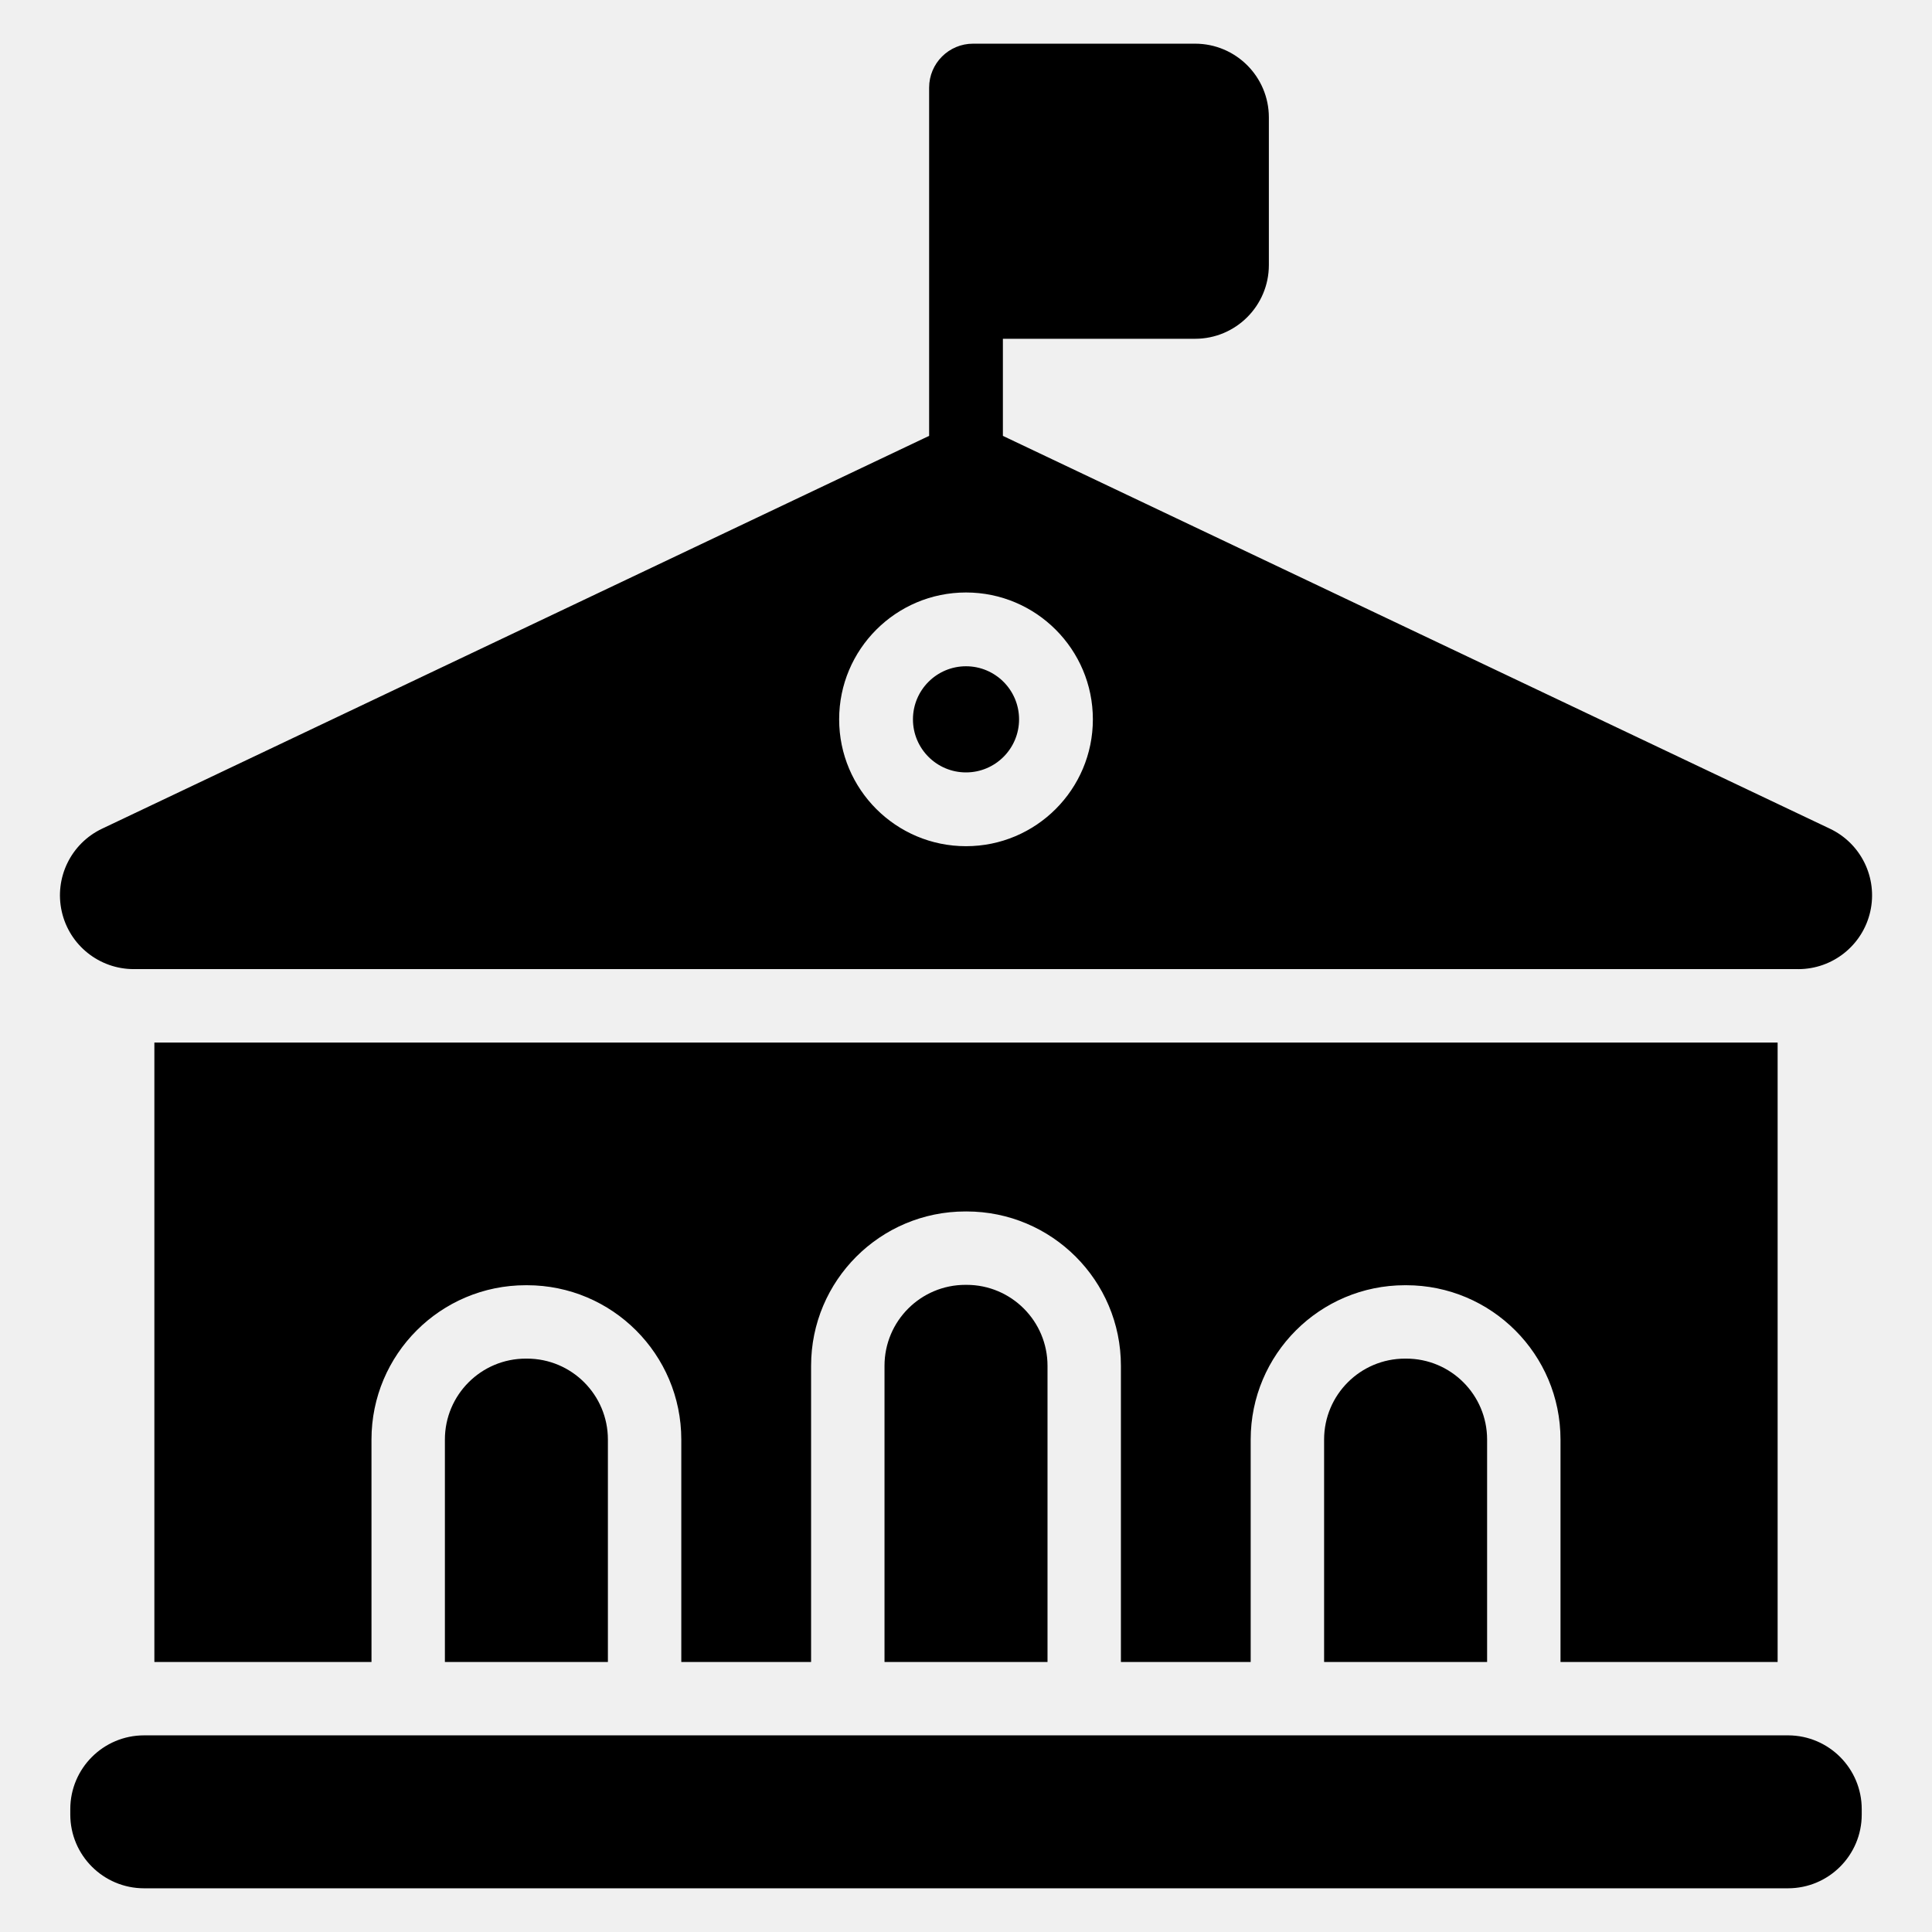
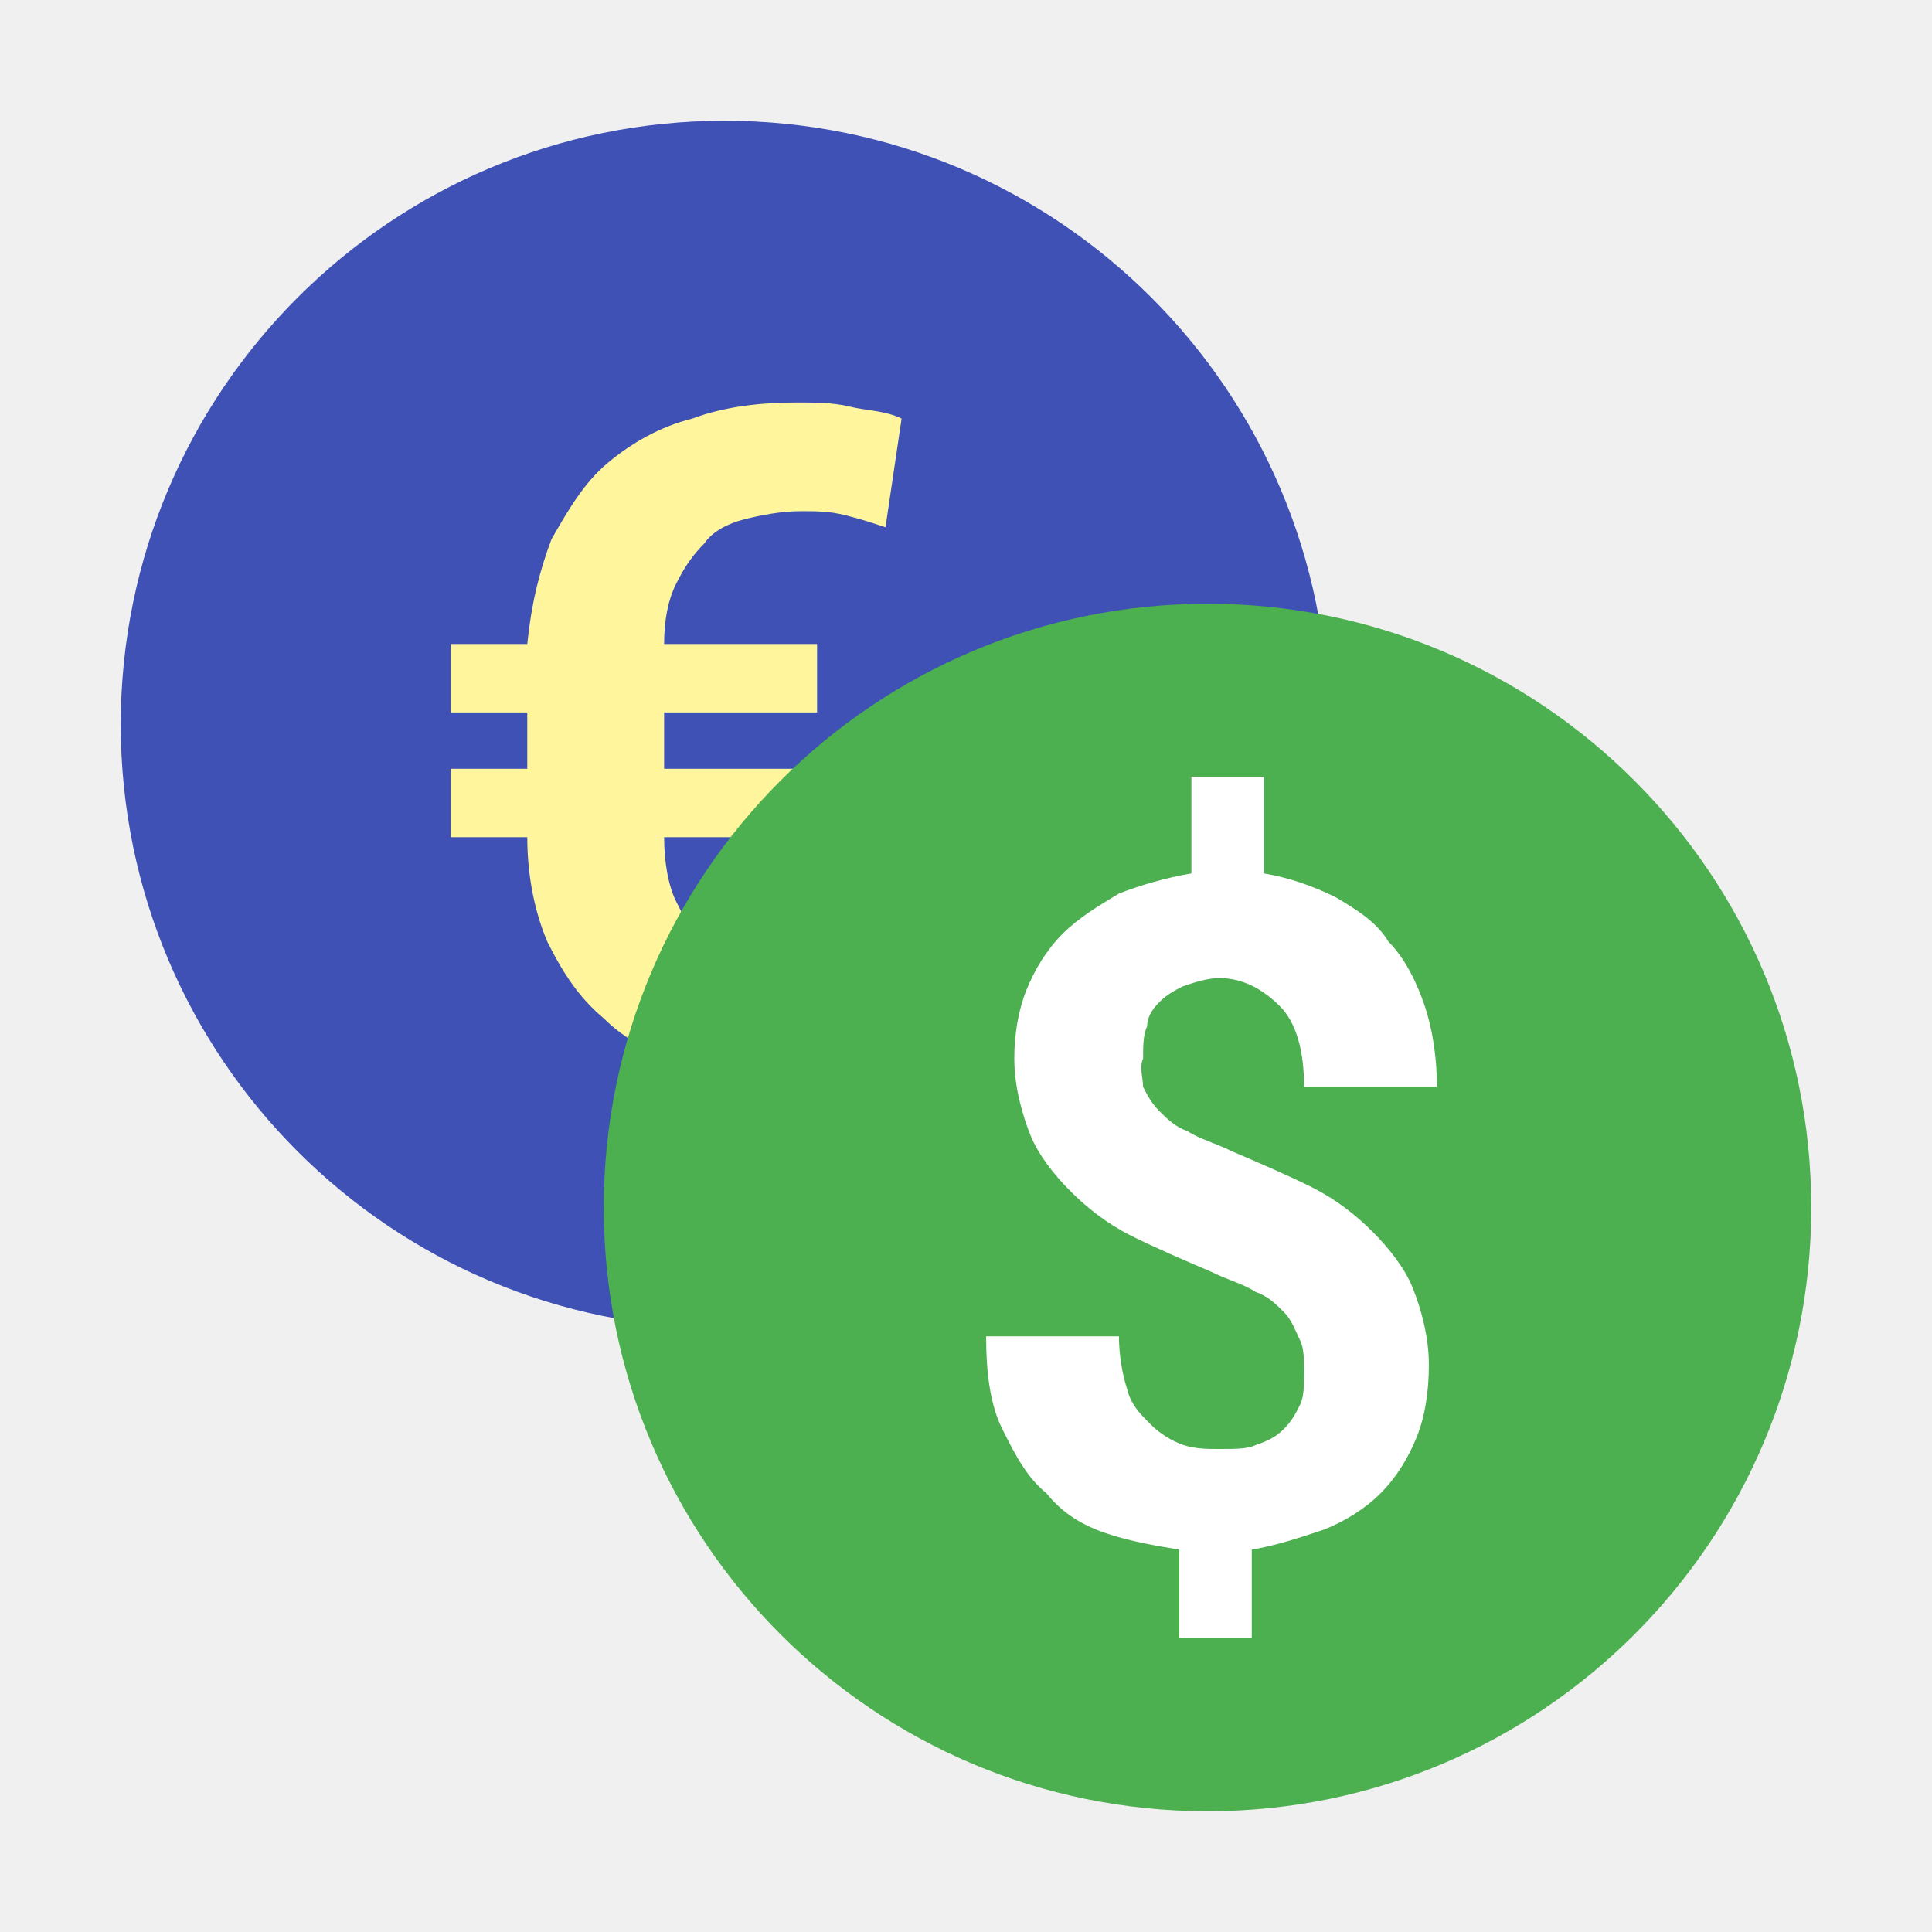
- <svg xmlns="http://www.w3.org/2000/svg" width="105" height="105" viewBox="0 0 105 105" fill="none">
-   <path fill-rule="evenodd" clip-rule="evenodd" d="M97.197 94.313C99.4 94.327 101.181 96.116 101.181 98.323V98.616C101.181 100.829 99.386 102.626 97.171 102.625H7.831C5.616 102.625 3.82 100.829 3.82 98.616V98.323C3.82 96.108 5.616 94.313 7.831 94.313H97.197ZM20.19 90.324H8.39V56.66H96.61V90.324H84.81V78.237C84.81 73.604 81.054 69.849 76.423 69.849L76.36 69.851V69.849C71.729 69.849 67.972 73.604 67.972 78.237V90.324H60.919V74.228C60.919 69.595 57.163 65.84 52.531 65.84L52.468 65.842V65.84C47.837 65.84 44.081 69.595 44.081 74.228V90.324H37.027V78.237C37.027 73.604 33.271 69.849 28.64 69.849L28.577 69.851V69.849C23.945 69.849 20.189 73.604 20.189 78.237L20.19 90.324ZM24.179 90.324H33.038V78.237C33.038 75.807 31.069 73.838 28.64 73.838H28.577C26.148 73.838 24.179 75.807 24.179 78.237L24.179 90.324ZM48.071 90.324H56.93V74.228C56.93 71.798 54.961 69.829 52.532 69.829H52.469C50.04 69.829 48.071 71.798 48.071 74.228L48.071 90.324ZM71.962 90.324H80.821V78.237C80.821 75.807 78.852 73.838 76.424 73.838H76.36C73.931 73.838 71.962 75.807 71.962 78.237L71.962 90.324ZM97.732 52.669H7.268C5.395 52.669 3.768 51.37 3.357 49.541C2.944 47.712 3.855 45.841 5.549 45.037L50.496 23.688V4.764C50.496 3.443 51.566 2.372 52.886 2.374H64.949C67.164 2.373 68.96 4.169 68.96 6.384V14.402C68.96 16.617 67.164 18.412 64.949 18.412H54.505V23.689L99.452 45.038C101.147 45.842 102.057 47.712 101.645 49.542C101.232 51.371 99.607 52.67 97.733 52.67L97.732 52.669ZM52.5 32.2C48.695 32.2 45.606 35.289 45.606 39.095C45.606 42.899 48.694 45.989 52.5 45.989C56.306 45.989 59.395 42.9 59.395 39.095C59.395 35.29 56.306 32.2 52.5 32.2ZM52.5 36.21C54.092 36.21 55.384 37.503 55.384 39.095C55.384 40.687 54.092 41.979 52.5 41.979C50.909 41.979 49.617 40.687 49.617 39.095C49.617 37.503 50.909 36.21 52.5 36.21Z" fill="black" />
+ <svg xmlns="http://www.w3.org/2000/svg" width="800px" height="800px" viewBox="0 0 1024 1024" class="icon" version="1.1">
+   <path d="M384 384m-320 0a320 320 0 1 0 640 0 320 320 0 1 0-640 0Z" fill="#3F51B5" />
+   <path d="M433.067 341.333v36.267h-81.067v29.867h81.067v36.267h-81.067c0 12.8 2.133 25.6 6.4 34.133 4.267 8.533 8.533 17.067 14.933 21.333 6.4 6.4 14.933 8.533 23.467 12.8 8.533 2.133 19.2 4.267 29.867 4.267 8.533 0 14.933 0 23.467-2.133 8.533-2.133 14.933-2.133 21.333-6.4l8.533 57.6c-8.533 2.133-19.2 4.267-29.867 4.267-10.667 2.133-21.333 2.133-32 2.133-19.2 0-38.4-2.133-55.467-8.533-17.067-4.267-32-12.8-42.667-23.467-12.8-10.667-21.333-23.467-29.867-40.533-6.4-14.933-10.667-34.133-10.667-55.467h-40.533v-36.267h40.533v-29.867h-40.533V341.333h40.533c2.133-21.333 6.4-38.4 12.8-55.467 8.533-14.933 17.067-29.867 29.867-40.533 12.8-10.667 27.733-19.2 44.8-23.467 17.067-6.4 36.267-8.533 55.467-8.533 8.533 0 19.2 0 27.733 2.133s19.2 2.133 27.733 6.4l-8.533 57.6c-6.4-2.133-12.8-4.267-21.333-6.4-8.533-2.133-14.933-2.133-23.467-2.133-10.667 0-21.333 2.133-29.867 4.267-8.533 2.133-17.067 6.4-21.333 12.8-6.4 6.4-10.667 12.8-14.933 21.333s-6.4 19.2-6.4 32h81.067z" fill="#FFF59D" />
+   <path d="M640 640m-320 0a320 320 0 1 0 640 0 320 320 0 1 0-640 0Z" fill="#4CAF50" />
+   <path d="M605.867 576c2.133 4.267 4.267 8.533 8.533 12.8 4.267 4.267 8.533 8.533 14.933 10.667 6.4 4.267 14.933 6.4 23.467 10.667 14.933 6.4 29.867 12.8 42.667 19.2 12.8 6.4 23.467 14.933 32 23.467 8.533 8.533 17.067 19.2 21.333 29.867 4.267 10.667 8.533 25.6 8.533 40.533s-2.133 27.733-6.4 38.4c-4.267 10.667-10.667 21.333-19.2 29.867s-19.2 14.933-29.867 19.2c-12.8 4.267-25.6 8.533-38.4 10.667v46.933h-38.4v-46.933c-12.8-2.133-25.6-4.267-38.4-8.533s-23.467-10.667-32-21.333c-10.667-8.533-17.067-21.333-23.467-34.133-6.4-12.8-8.533-29.867-8.533-49.067h70.4c0 10.667 2.133 21.333 4.267 27.733 2.133 8.533 6.4 12.8 12.8 19.2 4.267 4.267 10.667 8.533 17.067 10.667 6.4 2.133 12.8 2.133 19.2 2.133 8.533 0 14.933 0 19.2-2.133 6.4-2.133 10.667-4.267 14.933-8.533 4.267-4.267 6.4-8.533 8.533-12.8 2.133-4.267 2.133-10.667 2.133-17.067 0-6.4 0-12.8-2.133-17.067-2.133-4.267-4.267-10.667-8.533-14.933s-8.533-8.533-14.933-10.667c-6.4-4.267-14.933-6.4-23.467-10.667-14.933-6.4-29.867-12.8-42.667-19.2-12.8-6.4-23.467-14.933-32-23.467-8.533-8.533-17.067-19.2-21.333-29.867-4.267-10.667-8.533-25.6-8.533-40.533 0-12.8 2.133-25.6 6.4-36.267 4.267-10.667 10.667-21.333 19.2-29.867 8.533-8.533 19.2-14.933 29.867-21.333 10.667-4.267 25.6-8.533 38.4-10.667v-51.2h38.4v51.2c12.8 2.133 25.6 6.4 38.4 12.8 10.667 6.4 21.333 12.8 27.733 23.467 8.533 8.533 14.933 21.333 19.2 34.133 4.267 12.8 6.4 27.733 6.4 42.667h-70.4c0-19.2-4.267-34.133-12.8-42.667-8.533-8.533-19.2-14.933-32-14.933-6.4 0-12.8 2.133-19.2 4.267-4.267 2.133-8.533 4.267-12.8 8.533-4.267 4.267-6.4 8.533-6.4 12.8-2.133 4.267-2.133 10.667-2.133 17.067-2.133 4.267 0 10.667 0 14.933z" fill="#FFFFFF" />
</svg>
